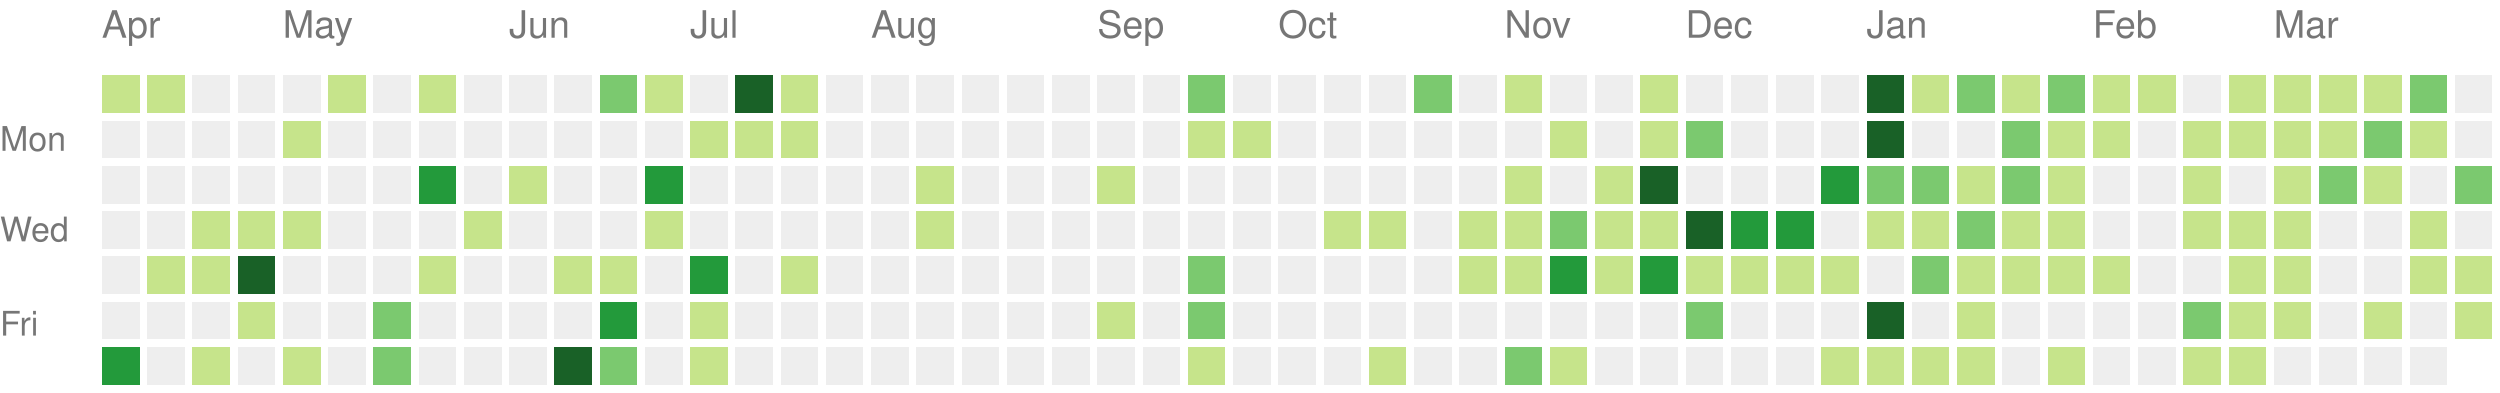
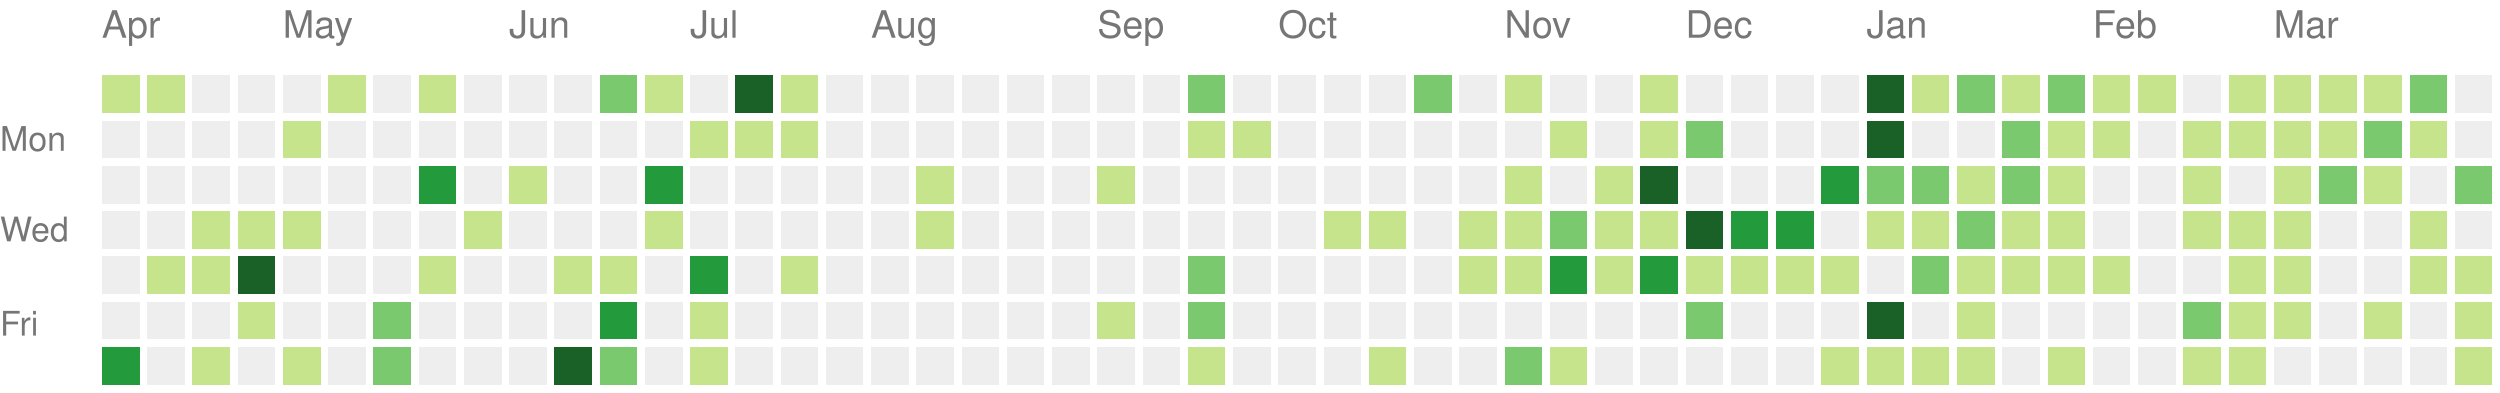
<svg xmlns="http://www.w3.org/2000/svg" version="1.1" width="663" height="104">
  <rect style="fill:#c6e48b;shape-rendering:crispedges;" data-score="4" data-date="2021-04-04" x="27" y="20" width="10" height="10" />
  <rect style="fill:#c6e48b;shape-rendering:crispedges;" data-score="4" data-date="2021-04-11" x="39" y="20" width="10" height="10" />
  <rect style="fill:#eeeeee;shape-rendering:crispedges;" data-score="0" data-date="2021-04-18" x="51" y="20" width="10" height="10" />
  <rect style="fill:#eeeeee;shape-rendering:crispedges;" data-score="0" data-date="2021-04-25" x="63" y="20" width="10" height="10" />
  <rect style="fill:#eeeeee;shape-rendering:crispedges;" data-score="0" data-date="2021-05-02" x="75" y="20" width="10" height="10" />
  <rect style="fill:#c6e48b;shape-rendering:crispedges;" data-score="2" data-date="2021-05-09" x="87" y="20" width="10" height="10" />
  <rect style="fill:#eeeeee;shape-rendering:crispedges;" data-score="0" data-date="2021-05-16" x="99" y="20" width="10" height="10" />
  <rect style="fill:#c6e48b;shape-rendering:crispedges;" data-score="9" data-date="2021-05-23" x="111" y="20" width="10" height="10" />
  <rect style="fill:#eeeeee;shape-rendering:crispedges;" data-score="0" data-date="2021-05-30" x="123" y="20" width="10" height="10" />
  <rect style="fill:#eeeeee;shape-rendering:crispedges;" data-score="0" data-date="2021-06-06" x="135" y="20" width="10" height="10" />
  <rect style="fill:#eeeeee;shape-rendering:crispedges;" data-score="0" data-date="2021-06-13" x="147" y="20" width="10" height="10" />
  <rect style="fill:#7bc96f;shape-rendering:crispedges;" data-score="13" data-date="2021-06-20" x="159" y="20" width="10" height="10" />
  <rect style="fill:#c6e48b;shape-rendering:crispedges;" data-score="7" data-date="2021-06-27" x="171" y="20" width="10" height="10" />
  <rect style="fill:#eeeeee;shape-rendering:crispedges;" data-score="0" data-date="2021-07-04" x="183" y="20" width="10" height="10" />
  <rect style="fill:#196127;shape-rendering:crispedges;" data-score="33" data-date="2021-07-11" x="195" y="20" width="10" height="10" />
  <rect style="fill:#c6e48b;shape-rendering:crispedges;" data-score="7" data-date="2021-07-18" x="207" y="20" width="10" height="10" />
  <rect style="fill:#eeeeee;shape-rendering:crispedges;" data-score="0" data-date="2021-07-25" x="219" y="20" width="10" height="10" />
  <rect style="fill:#eeeeee;shape-rendering:crispedges;" data-score="0" data-date="2021-08-01" x="231" y="20" width="10" height="10" />
  <rect style="fill:#eeeeee;shape-rendering:crispedges;" data-score="0" data-date="2021-08-08" x="243" y="20" width="10" height="10" />
  <rect style="fill:#eeeeee;shape-rendering:crispedges;" data-score="0" data-date="2021-08-15" x="255" y="20" width="10" height="10" />
  <rect style="fill:#eeeeee;shape-rendering:crispedges;" data-score="0" data-date="2021-08-22" x="267" y="20" width="10" height="10" />
  <rect style="fill:#eeeeee;shape-rendering:crispedges;" data-score="0" data-date="2021-08-29" x="279" y="20" width="10" height="10" />
  <rect style="fill:#eeeeee;shape-rendering:crispedges;" data-score="0" data-date="2021-09-05" x="291" y="20" width="10" height="10" />
  <rect style="fill:#eeeeee;shape-rendering:crispedges;" data-score="0" data-date="2021-09-12" x="303" y="20" width="10" height="10" />
  <rect style="fill:#7bc96f;shape-rendering:crispedges;" data-score="10" data-date="2021-09-19" x="315" y="20" width="10" height="10" />
  <rect style="fill:#eeeeee;shape-rendering:crispedges;" data-score="0" data-date="2021-09-26" x="327" y="20" width="10" height="10" />
  <rect style="fill:#eeeeee;shape-rendering:crispedges;" data-score="0" data-date="2021-10-03" x="339" y="20" width="10" height="10" />
  <rect style="fill:#eeeeee;shape-rendering:crispedges;" data-score="0" data-date="2021-10-10" x="351" y="20" width="10" height="10" />
  <rect style="fill:#eeeeee;shape-rendering:crispedges;" data-score="0" data-date="2021-10-17" x="363" y="20" width="10" height="10" />
  <rect style="fill:#7bc96f;shape-rendering:crispedges;" data-score="17" data-date="2021-10-24" x="375" y="20" width="10" height="10" />
  <rect style="fill:#eeeeee;shape-rendering:crispedges;" data-score="0" data-date="2021-10-31" x="387" y="20" width="10" height="10" />
  <rect style="fill:#c6e48b;shape-rendering:crispedges;" data-score="3" data-date="2021-11-07" x="399" y="20" width="10" height="10" />
  <rect style="fill:#eeeeee;shape-rendering:crispedges;" data-score="0" data-date="2021-11-14" x="411" y="20" width="10" height="10" />
  <rect style="fill:#eeeeee;shape-rendering:crispedges;" data-score="0" data-date="2021-11-21" x="423" y="20" width="10" height="10" />
  <rect style="fill:#c6e48b;shape-rendering:crispedges;" data-score="1" data-date="2021-11-28" x="435" y="20" width="10" height="10" />
  <rect style="fill:#eeeeee;shape-rendering:crispedges;" data-score="0" data-date="2021-12-05" x="447" y="20" width="10" height="10" />
  <rect style="fill:#eeeeee;shape-rendering:crispedges;" data-score="0" data-date="2021-12-12" x="459" y="20" width="10" height="10" />
  <rect style="fill:#eeeeee;shape-rendering:crispedges;" data-score="0" data-date="2021-12-19" x="471" y="20" width="10" height="10" />
  <rect style="fill:#eeeeee;shape-rendering:crispedges;" data-score="0" data-date="2021-12-26" x="483" y="20" width="10" height="10" />
  <rect style="fill:#196127;shape-rendering:crispedges;" data-score="85" data-date="2022-01-02" x="495" y="20" width="10" height="10" />
  <rect style="fill:#c6e48b;shape-rendering:crispedges;" data-score="1" data-date="2022-01-09" x="507" y="20" width="10" height="10" />
  <rect style="fill:#7bc96f;shape-rendering:crispedges;" data-score="18" data-date="2022-01-16" x="519" y="20" width="10" height="10" />
  <rect style="fill:#c6e48b;shape-rendering:crispedges;" data-score="6" data-date="2022-01-23" x="531" y="20" width="10" height="10" />
  <rect style="fill:#7bc96f;shape-rendering:crispedges;" data-score="19" data-date="2022-01-30" x="543" y="20" width="10" height="10" />
  <rect style="fill:#c6e48b;shape-rendering:crispedges;" data-score="2" data-date="2022-02-06" x="555" y="20" width="10" height="10" />
  <rect style="fill:#c6e48b;shape-rendering:crispedges;" data-score="1" data-date="2022-02-13" x="567" y="20" width="10" height="10" />
  <rect style="fill:#eeeeee;shape-rendering:crispedges;" data-score="0" data-date="2022-02-20" x="579" y="20" width="10" height="10" />
  <rect style="fill:#c6e48b;shape-rendering:crispedges;" data-score="9" data-date="2022-02-27" x="591" y="20" width="10" height="10" />
  <rect style="fill:#c6e48b;shape-rendering:crispedges;" data-score="8" data-date="2022-03-06" x="603" y="20" width="10" height="10" />
  <rect style="fill:#c6e48b;shape-rendering:crispedges;" data-score="3" data-date="2022-03-13" x="615" y="20" width="10" height="10" />
  <rect style="fill:#c6e48b;shape-rendering:crispedges;" data-score="6" data-date="2022-03-20" x="627" y="20" width="10" height="10" />
  <rect style="fill:#7bc96f;shape-rendering:crispedges;" data-score="11" data-date="2022-03-27" x="639" y="20" width="10" height="10" />
  <rect style="fill:#eeeeee;shape-rendering:crispedges;" data-score="0" data-date="2022-04-03" x="651" y="20" width="10" height="10" />
  <rect style="fill:#eeeeee;shape-rendering:crispedges;" data-score="0" data-date="2021-04-05" x="27" y="32" width="10" height="10" />
  <rect style="fill:#eeeeee;shape-rendering:crispedges;" data-score="0" data-date="2021-04-12" x="39" y="32" width="10" height="10" />
  <rect style="fill:#eeeeee;shape-rendering:crispedges;" data-score="0" data-date="2021-04-19" x="51" y="32" width="10" height="10" />
  <rect style="fill:#eeeeee;shape-rendering:crispedges;" data-score="0" data-date="2021-04-26" x="63" y="32" width="10" height="10" />
  <rect style="fill:#c6e48b;shape-rendering:crispedges;" data-score="1" data-date="2021-05-03" x="75" y="32" width="10" height="10" />
  <rect style="fill:#eeeeee;shape-rendering:crispedges;" data-score="0" data-date="2021-05-10" x="87" y="32" width="10" height="10" />
  <rect style="fill:#eeeeee;shape-rendering:crispedges;" data-score="0" data-date="2021-05-17" x="99" y="32" width="10" height="10" />
  <rect style="fill:#eeeeee;shape-rendering:crispedges;" data-score="0" data-date="2021-05-24" x="111" y="32" width="10" height="10" />
  <rect style="fill:#eeeeee;shape-rendering:crispedges;" data-score="0" data-date="2021-05-31" x="123" y="32" width="10" height="10" />
  <rect style="fill:#eeeeee;shape-rendering:crispedges;" data-score="0" data-date="2021-06-07" x="135" y="32" width="10" height="10" />
  <rect style="fill:#eeeeee;shape-rendering:crispedges;" data-score="0" data-date="2021-06-14" x="147" y="32" width="10" height="10" />
  <rect style="fill:#eeeeee;shape-rendering:crispedges;" data-score="0" data-date="2021-06-21" x="159" y="32" width="10" height="10" />
  <rect style="fill:#eeeeee;shape-rendering:crispedges;" data-score="0" data-date="2021-06-28" x="171" y="32" width="10" height="10" />
  <rect style="fill:#c6e48b;shape-rendering:crispedges;" data-score="2" data-date="2021-07-05" x="183" y="32" width="10" height="10" />
  <rect style="fill:#c6e48b;shape-rendering:crispedges;" data-score="3" data-date="2021-07-12" x="195" y="32" width="10" height="10" />
  <rect style="fill:#c6e48b;shape-rendering:crispedges;" data-score="8" data-date="2021-07-19" x="207" y="32" width="10" height="10" />
  <rect style="fill:#eeeeee;shape-rendering:crispedges;" data-score="0" data-date="2021-07-26" x="219" y="32" width="10" height="10" />
  <rect style="fill:#eeeeee;shape-rendering:crispedges;" data-score="0" data-date="2021-08-02" x="231" y="32" width="10" height="10" />
  <rect style="fill:#eeeeee;shape-rendering:crispedges;" data-score="0" data-date="2021-08-09" x="243" y="32" width="10" height="10" />
  <rect style="fill:#eeeeee;shape-rendering:crispedges;" data-score="0" data-date="2021-08-16" x="255" y="32" width="10" height="10" />
  <rect style="fill:#eeeeee;shape-rendering:crispedges;" data-score="0" data-date="2021-08-23" x="267" y="32" width="10" height="10" />
  <rect style="fill:#eeeeee;shape-rendering:crispedges;" data-score="0" data-date="2021-08-30" x="279" y="32" width="10" height="10" />
  <rect style="fill:#eeeeee;shape-rendering:crispedges;" data-score="0" data-date="2021-09-06" x="291" y="32" width="10" height="10" />
  <rect style="fill:#eeeeee;shape-rendering:crispedges;" data-score="0" data-date="2021-09-13" x="303" y="32" width="10" height="10" />
  <rect style="fill:#c6e48b;shape-rendering:crispedges;" data-score="1" data-date="2021-09-20" x="315" y="32" width="10" height="10" />
  <rect style="fill:#c6e48b;shape-rendering:crispedges;" data-score="1" data-date="2021-09-27" x="327" y="32" width="10" height="10" />
  <rect style="fill:#eeeeee;shape-rendering:crispedges;" data-score="0" data-date="2021-10-04" x="339" y="32" width="10" height="10" />
  <rect style="fill:#eeeeee;shape-rendering:crispedges;" data-score="0" data-date="2021-10-11" x="351" y="32" width="10" height="10" />
  <rect style="fill:#eeeeee;shape-rendering:crispedges;" data-score="0" data-date="2021-10-18" x="363" y="32" width="10" height="10" />
  <rect style="fill:#eeeeee;shape-rendering:crispedges;" data-score="0" data-date="2021-10-25" x="375" y="32" width="10" height="10" />
  <rect style="fill:#eeeeee;shape-rendering:crispedges;" data-score="0" data-date="2021-11-01" x="387" y="32" width="10" height="10" />
  <rect style="fill:#eeeeee;shape-rendering:crispedges;" data-score="0" data-date="2021-11-08" x="399" y="32" width="10" height="10" />
  <rect style="fill:#c6e48b;shape-rendering:crispedges;" data-score="1" data-date="2021-11-15" x="411" y="32" width="10" height="10" />
  <rect style="fill:#eeeeee;shape-rendering:crispedges;" data-score="0" data-date="2021-11-22" x="423" y="32" width="10" height="10" />
  <rect style="fill:#c6e48b;shape-rendering:crispedges;" data-score="2" data-date="2021-11-29" x="435" y="32" width="10" height="10" />
  <rect style="fill:#7bc96f;shape-rendering:crispedges;" data-score="11" data-date="2021-12-06" x="447" y="32" width="10" height="10" />
  <rect style="fill:#eeeeee;shape-rendering:crispedges;" data-score="0" data-date="2021-12-13" x="459" y="32" width="10" height="10" />
  <rect style="fill:#eeeeee;shape-rendering:crispedges;" data-score="0" data-date="2021-12-20" x="471" y="32" width="10" height="10" />
  <rect style="fill:#eeeeee;shape-rendering:crispedges;" data-score="0" data-date="2021-12-27" x="483" y="32" width="10" height="10" />
  <rect style="fill:#196127;shape-rendering:crispedges;" data-score="39" data-date="2022-01-03" x="495" y="32" width="10" height="10" />
  <rect style="fill:#eeeeee;shape-rendering:crispedges;" data-score="0" data-date="2022-01-10" x="507" y="32" width="10" height="10" />
  <rect style="fill:#eeeeee;shape-rendering:crispedges;" data-score="0" data-date="2022-01-17" x="519" y="32" width="10" height="10" />
  <rect style="fill:#7bc96f;shape-rendering:crispedges;" data-score="17" data-date="2022-01-24" x="531" y="32" width="10" height="10" />
  <rect style="fill:#c6e48b;shape-rendering:crispedges;" data-score="9" data-date="2022-01-31" x="543" y="32" width="10" height="10" />
  <rect style="fill:#c6e48b;shape-rendering:crispedges;" data-score="9" data-date="2022-02-07" x="555" y="32" width="10" height="10" />
  <rect style="fill:#eeeeee;shape-rendering:crispedges;" data-score="0" data-date="2022-02-14" x="567" y="32" width="10" height="10" />
  <rect style="fill:#c6e48b;shape-rendering:crispedges;" data-score="8" data-date="2022-02-21" x="579" y="32" width="10" height="10" />
  <rect style="fill:#c6e48b;shape-rendering:crispedges;" data-score="4" data-date="2022-02-28" x="591" y="32" width="10" height="10" />
  <rect style="fill:#c6e48b;shape-rendering:crispedges;" data-score="9" data-date="2022-03-07" x="603" y="32" width="10" height="10" />
  <rect style="fill:#c6e48b;shape-rendering:crispedges;" data-score="1" data-date="2022-03-14" x="615" y="32" width="10" height="10" />
  <rect style="fill:#7bc96f;shape-rendering:crispedges;" data-score="10" data-date="2022-03-21" x="627" y="32" width="10" height="10" />
  <rect style="fill:#c6e48b;shape-rendering:crispedges;" data-score="1" data-date="2022-03-28" x="639" y="32" width="10" height="10" />
  <rect style="fill:#eeeeee;shape-rendering:crispedges;" data-score="0" data-date="2022-04-04" x="651" y="32" width="10" height="10" />
  <rect style="fill:#eeeeee;shape-rendering:crispedges;" data-score="0" data-date="2021-04-06" x="27" y="44" width="10" height="10" />
  <rect style="fill:#eeeeee;shape-rendering:crispedges;" data-score="0" data-date="2021-04-13" x="39" y="44" width="10" height="10" />
  <rect style="fill:#eeeeee;shape-rendering:crispedges;" data-score="0" data-date="2021-04-20" x="51" y="44" width="10" height="10" />
  <rect style="fill:#eeeeee;shape-rendering:crispedges;" data-score="0" data-date="2021-04-27" x="63" y="44" width="10" height="10" />
  <rect style="fill:#eeeeee;shape-rendering:crispedges;" data-score="0" data-date="2021-05-04" x="75" y="44" width="10" height="10" />
  <rect style="fill:#eeeeee;shape-rendering:crispedges;" data-score="0" data-date="2021-05-11" x="87" y="44" width="10" height="10" />
  <rect style="fill:#eeeeee;shape-rendering:crispedges;" data-score="0" data-date="2021-05-18" x="99" y="44" width="10" height="10" />
  <rect style="fill:#239a3b;shape-rendering:crispedges;" data-score="24" data-date="2021-05-25" x="111" y="44" width="10" height="10" />
  <rect style="fill:#eeeeee;shape-rendering:crispedges;" data-score="0" data-date="2021-06-01" x="123" y="44" width="10" height="10" />
  <rect style="fill:#c6e48b;shape-rendering:crispedges;" data-score="3" data-date="2021-06-08" x="135" y="44" width="10" height="10" />
  <rect style="fill:#eeeeee;shape-rendering:crispedges;" data-score="0" data-date="2021-06-15" x="147" y="44" width="10" height="10" />
  <rect style="fill:#eeeeee;shape-rendering:crispedges;" data-score="0" data-date="2021-06-22" x="159" y="44" width="10" height="10" />
  <rect style="fill:#239a3b;shape-rendering:crispedges;" data-score="21" data-date="2021-06-29" x="171" y="44" width="10" height="10" />
  <rect style="fill:#eeeeee;shape-rendering:crispedges;" data-score="0" data-date="2021-07-06" x="183" y="44" width="10" height="10" />
  <rect style="fill:#eeeeee;shape-rendering:crispedges;" data-score="0" data-date="2021-07-13" x="195" y="44" width="10" height="10" />
  <rect style="fill:#eeeeee;shape-rendering:crispedges;" data-score="0" data-date="2021-07-20" x="207" y="44" width="10" height="10" />
  <rect style="fill:#eeeeee;shape-rendering:crispedges;" data-score="0" data-date="2021-07-27" x="219" y="44" width="10" height="10" />
  <rect style="fill:#eeeeee;shape-rendering:crispedges;" data-score="0" data-date="2021-08-03" x="231" y="44" width="10" height="10" />
  <rect style="fill:#c6e48b;shape-rendering:crispedges;" data-score="1" data-date="2021-08-10" x="243" y="44" width="10" height="10" />
  <rect style="fill:#eeeeee;shape-rendering:crispedges;" data-score="0" data-date="2021-08-17" x="255" y="44" width="10" height="10" />
  <rect style="fill:#eeeeee;shape-rendering:crispedges;" data-score="0" data-date="2021-08-24" x="267" y="44" width="10" height="10" />
  <rect style="fill:#eeeeee;shape-rendering:crispedges;" data-score="0" data-date="2021-08-31" x="279" y="44" width="10" height="10" />
  <rect style="fill:#c6e48b;shape-rendering:crispedges;" data-score="1" data-date="2021-09-07" x="291" y="44" width="10" height="10" />
  <rect style="fill:#eeeeee;shape-rendering:crispedges;" data-score="0" data-date="2021-09-14" x="303" y="44" width="10" height="10" />
  <rect style="fill:#eeeeee;shape-rendering:crispedges;" data-score="0" data-date="2021-09-21" x="315" y="44" width="10" height="10" />
  <rect style="fill:#eeeeee;shape-rendering:crispedges;" data-score="0" data-date="2021-09-28" x="327" y="44" width="10" height="10" />
  <rect style="fill:#eeeeee;shape-rendering:crispedges;" data-score="0" data-date="2021-10-05" x="339" y="44" width="10" height="10" />
  <rect style="fill:#eeeeee;shape-rendering:crispedges;" data-score="0" data-date="2021-10-12" x="351" y="44" width="10" height="10" />
  <rect style="fill:#eeeeee;shape-rendering:crispedges;" data-score="0" data-date="2021-10-19" x="363" y="44" width="10" height="10" />
  <rect style="fill:#eeeeee;shape-rendering:crispedges;" data-score="0" data-date="2021-10-26" x="375" y="44" width="10" height="10" />
  <rect style="fill:#eeeeee;shape-rendering:crispedges;" data-score="0" data-date="2021-11-02" x="387" y="44" width="10" height="10" />
  <rect style="fill:#c6e48b;shape-rendering:crispedges;" data-score="4" data-date="2021-11-09" x="399" y="44" width="10" height="10" />
  <rect style="fill:#eeeeee;shape-rendering:crispedges;" data-score="0" data-date="2021-11-16" x="411" y="44" width="10" height="10" />
  <rect style="fill:#c6e48b;shape-rendering:crispedges;" data-score="4" data-date="2021-11-23" x="423" y="44" width="10" height="10" />
  <rect style="fill:#196127;shape-rendering:crispedges;" data-score="34" data-date="2021-11-30" x="435" y="44" width="10" height="10" />
  <rect style="fill:#eeeeee;shape-rendering:crispedges;" data-score="0" data-date="2021-12-07" x="447" y="44" width="10" height="10" />
  <rect style="fill:#eeeeee;shape-rendering:crispedges;" data-score="0" data-date="2021-12-14" x="459" y="44" width="10" height="10" />
  <rect style="fill:#eeeeee;shape-rendering:crispedges;" data-score="0" data-date="2021-12-21" x="471" y="44" width="10" height="10" />
  <rect style="fill:#239a3b;shape-rendering:crispedges;" data-score="27" data-date="2021-12-28" x="483" y="44" width="10" height="10" />
  <rect style="fill:#7bc96f;shape-rendering:crispedges;" data-score="14" data-date="2022-01-04" x="495" y="44" width="10" height="10" />
  <rect style="fill:#7bc96f;shape-rendering:crispedges;" data-score="10" data-date="2022-01-11" x="507" y="44" width="10" height="10" />
  <rect style="fill:#c6e48b;shape-rendering:crispedges;" data-score="3" data-date="2022-01-18" x="519" y="44" width="10" height="10" />
  <rect style="fill:#7bc96f;shape-rendering:crispedges;" data-score="19" data-date="2022-01-25" x="531" y="44" width="10" height="10" />
  <rect style="fill:#c6e48b;shape-rendering:crispedges;" data-score="7" data-date="2022-02-01" x="543" y="44" width="10" height="10" />
  <rect style="fill:#eeeeee;shape-rendering:crispedges;" data-score="0" data-date="2022-02-08" x="555" y="44" width="10" height="10" />
  <rect style="fill:#eeeeee;shape-rendering:crispedges;" data-score="0" data-date="2022-02-15" x="567" y="44" width="10" height="10" />
  <rect style="fill:#c6e48b;shape-rendering:crispedges;" data-score="8" data-date="2022-02-22" x="579" y="44" width="10" height="10" />
  <rect style="fill:#eeeeee;shape-rendering:crispedges;" data-score="0" data-date="2022-03-01" x="591" y="44" width="10" height="10" />
  <rect style="fill:#c6e48b;shape-rendering:crispedges;" data-score="1" data-date="2022-03-08" x="603" y="44" width="10" height="10" />
  <rect style="fill:#7bc96f;shape-rendering:crispedges;" data-score="19" data-date="2022-03-15" x="615" y="44" width="10" height="10" />
  <rect style="fill:#c6e48b;shape-rendering:crispedges;" data-score="2" data-date="2022-03-22" x="627" y="44" width="10" height="10" />
  <rect style="fill:#eeeeee;shape-rendering:crispedges;" data-score="0" data-date="2022-03-29" x="639" y="44" width="10" height="10" />
  <rect style="fill:#7bc96f;shape-rendering:crispedges;" data-score="10" data-date="2022-04-05" x="651" y="44" width="10" height="10" />
  <rect style="fill:#eeeeee;shape-rendering:crispedges;" data-score="0" data-date="2021-04-07" x="27" y="56" width="10" height="10" />
  <rect style="fill:#eeeeee;shape-rendering:crispedges;" data-score="0" data-date="2021-04-14" x="39" y="56" width="10" height="10" />
  <rect style="fill:#c6e48b;shape-rendering:crispedges;" data-score="1" data-date="2021-04-21" x="51" y="56" width="10" height="10" />
  <rect style="fill:#c6e48b;shape-rendering:crispedges;" data-score="1" data-date="2021-04-28" x="63" y="56" width="10" height="10" />
  <rect style="fill:#c6e48b;shape-rendering:crispedges;" data-score="1" data-date="2021-05-05" x="75" y="56" width="10" height="10" />
  <rect style="fill:#eeeeee;shape-rendering:crispedges;" data-score="0" data-date="2021-05-12" x="87" y="56" width="10" height="10" />
  <rect style="fill:#eeeeee;shape-rendering:crispedges;" data-score="0" data-date="2021-05-19" x="99" y="56" width="10" height="10" />
  <rect style="fill:#eeeeee;shape-rendering:crispedges;" data-score="0" data-date="2021-05-26" x="111" y="56" width="10" height="10" />
  <rect style="fill:#c6e48b;shape-rendering:crispedges;" data-score="1" data-date="2021-06-02" x="123" y="56" width="10" height="10" />
  <rect style="fill:#eeeeee;shape-rendering:crispedges;" data-score="0" data-date="2021-06-09" x="135" y="56" width="10" height="10" />
  <rect style="fill:#eeeeee;shape-rendering:crispedges;" data-score="0" data-date="2021-06-16" x="147" y="56" width="10" height="10" />
  <rect style="fill:#eeeeee;shape-rendering:crispedges;" data-score="0" data-date="2021-06-23" x="159" y="56" width="10" height="10" />
  <rect style="fill:#c6e48b;shape-rendering:crispedges;" data-score="1" data-date="2021-06-30" x="171" y="56" width="10" height="10" />
  <rect style="fill:#eeeeee;shape-rendering:crispedges;" data-score="0" data-date="2021-07-07" x="183" y="56" width="10" height="10" />
  <rect style="fill:#eeeeee;shape-rendering:crispedges;" data-score="0" data-date="2021-07-14" x="195" y="56" width="10" height="10" />
  <rect style="fill:#eeeeee;shape-rendering:crispedges;" data-score="0" data-date="2021-07-21" x="207" y="56" width="10" height="10" />
  <rect style="fill:#eeeeee;shape-rendering:crispedges;" data-score="0" data-date="2021-07-28" x="219" y="56" width="10" height="10" />
  <rect style="fill:#eeeeee;shape-rendering:crispedges;" data-score="0" data-date="2021-08-04" x="231" y="56" width="10" height="10" />
  <rect style="fill:#c6e48b;shape-rendering:crispedges;" data-score="1" data-date="2021-08-11" x="243" y="56" width="10" height="10" />
  <rect style="fill:#eeeeee;shape-rendering:crispedges;" data-score="0" data-date="2021-08-18" x="255" y="56" width="10" height="10" />
  <rect style="fill:#eeeeee;shape-rendering:crispedges;" data-score="0" data-date="2021-08-25" x="267" y="56" width="10" height="10" />
  <rect style="fill:#eeeeee;shape-rendering:crispedges;" data-score="0" data-date="2021-09-01" x="279" y="56" width="10" height="10" />
  <rect style="fill:#eeeeee;shape-rendering:crispedges;" data-score="0" data-date="2021-09-08" x="291" y="56" width="10" height="10" />
  <rect style="fill:#eeeeee;shape-rendering:crispedges;" data-score="0" data-date="2021-09-15" x="303" y="56" width="10" height="10" />
  <rect style="fill:#eeeeee;shape-rendering:crispedges;" data-score="0" data-date="2021-09-22" x="315" y="56" width="10" height="10" />
  <rect style="fill:#eeeeee;shape-rendering:crispedges;" data-score="0" data-date="2021-09-29" x="327" y="56" width="10" height="10" />
  <rect style="fill:#eeeeee;shape-rendering:crispedges;" data-score="0" data-date="2021-10-06" x="339" y="56" width="10" height="10" />
  <rect style="fill:#c6e48b;shape-rendering:crispedges;" data-score="3" data-date="2021-10-13" x="351" y="56" width="10" height="10" />
  <rect style="fill:#c6e48b;shape-rendering:crispedges;" data-score="5" data-date="2021-10-20" x="363" y="56" width="10" height="10" />
  <rect style="fill:#eeeeee;shape-rendering:crispedges;" data-score="0" data-date="2021-10-27" x="375" y="56" width="10" height="10" />
  <rect style="fill:#c6e48b;shape-rendering:crispedges;" data-score="2" data-date="2021-11-03" x="387" y="56" width="10" height="10" />
  <rect style="fill:#c6e48b;shape-rendering:crispedges;" data-score="7" data-date="2021-11-10" x="399" y="56" width="10" height="10" />
  <rect style="fill:#7bc96f;shape-rendering:crispedges;" data-score="17" data-date="2021-11-17" x="411" y="56" width="10" height="10" />
  <rect style="fill:#c6e48b;shape-rendering:crispedges;" data-score="6" data-date="2021-11-24" x="423" y="56" width="10" height="10" />
  <rect style="fill:#c6e48b;shape-rendering:crispedges;" data-score="4" data-date="2021-12-01" x="435" y="56" width="10" height="10" />
  <rect style="fill:#196127;shape-rendering:crispedges;" data-score="45" data-date="2021-12-08" x="447" y="56" width="10" height="10" />
  <rect style="fill:#239a3b;shape-rendering:crispedges;" data-score="24" data-date="2021-12-15" x="459" y="56" width="10" height="10" />
  <rect style="fill:#239a3b;shape-rendering:crispedges;" data-score="21" data-date="2021-12-22" x="471" y="56" width="10" height="10" />
  <rect style="fill:#eeeeee;shape-rendering:crispedges;" data-score="0" data-date="2021-12-29" x="483" y="56" width="10" height="10" />
  <rect style="fill:#c6e48b;shape-rendering:crispedges;" data-score="2" data-date="2022-01-05" x="495" y="56" width="10" height="10" />
  <rect style="fill:#c6e48b;shape-rendering:crispedges;" data-score="9" data-date="2022-01-12" x="507" y="56" width="10" height="10" />
  <rect style="fill:#7bc96f;shape-rendering:crispedges;" data-score="10" data-date="2022-01-19" x="519" y="56" width="10" height="10" />
  <rect style="fill:#c6e48b;shape-rendering:crispedges;" data-score="1" data-date="2022-01-26" x="531" y="56" width="10" height="10" />
  <rect style="fill:#c6e48b;shape-rendering:crispedges;" data-score="6" data-date="2022-02-02" x="543" y="56" width="10" height="10" />
  <rect style="fill:#eeeeee;shape-rendering:crispedges;" data-score="0" data-date="2022-02-09" x="555" y="56" width="10" height="10" />
  <rect style="fill:#eeeeee;shape-rendering:crispedges;" data-score="0" data-date="2022-02-16" x="567" y="56" width="10" height="10" />
  <rect style="fill:#c6e48b;shape-rendering:crispedges;" data-score="3" data-date="2022-02-23" x="579" y="56" width="10" height="10" />
  <rect style="fill:#c6e48b;shape-rendering:crispedges;" data-score="1" data-date="2022-03-02" x="591" y="56" width="10" height="10" />
  <rect style="fill:#c6e48b;shape-rendering:crispedges;" data-score="5" data-date="2022-03-09" x="603" y="56" width="10" height="10" />
  <rect style="fill:#eeeeee;shape-rendering:crispedges;" data-score="0" data-date="2022-03-16" x="615" y="56" width="10" height="10" />
  <rect style="fill:#eeeeee;shape-rendering:crispedges;" data-score="0" data-date="2022-03-23" x="627" y="56" width="10" height="10" />
  <rect style="fill:#c6e48b;shape-rendering:crispedges;" data-score="5" data-date="2022-03-30" x="639" y="56" width="10" height="10" />
  <rect style="fill:#eeeeee;shape-rendering:crispedges;" data-score="0" data-date="2022-04-06" x="651" y="56" width="10" height="10" />
  <rect style="fill:#eeeeee;shape-rendering:crispedges;" data-score="0" data-date="2021-04-08" x="27" y="68" width="10" height="10" />
  <rect style="fill:#c6e48b;shape-rendering:crispedges;" data-score="4" data-date="2021-04-15" x="39" y="68" width="10" height="10" />
  <rect style="fill:#c6e48b;shape-rendering:crispedges;" data-score="7" data-date="2021-04-22" x="51" y="68" width="10" height="10" />
  <rect style="fill:#196127;shape-rendering:crispedges;" data-score="31" data-date="2021-04-29" x="63" y="68" width="10" height="10" />
  <rect style="fill:#eeeeee;shape-rendering:crispedges;" data-score="0" data-date="2021-05-06" x="75" y="68" width="10" height="10" />
  <rect style="fill:#eeeeee;shape-rendering:crispedges;" data-score="0" data-date="2021-05-13" x="87" y="68" width="10" height="10" />
  <rect style="fill:#eeeeee;shape-rendering:crispedges;" data-score="0" data-date="2021-05-20" x="99" y="68" width="10" height="10" />
  <rect style="fill:#c6e48b;shape-rendering:crispedges;" data-score="3" data-date="2021-05-27" x="111" y="68" width="10" height="10" />
  <rect style="fill:#eeeeee;shape-rendering:crispedges;" data-score="0" data-date="2021-06-03" x="123" y="68" width="10" height="10" />
  <rect style="fill:#eeeeee;shape-rendering:crispedges;" data-score="0" data-date="2021-06-10" x="135" y="68" width="10" height="10" />
  <rect style="fill:#c6e48b;shape-rendering:crispedges;" data-score="3" data-date="2021-06-17" x="147" y="68" width="10" height="10" />
  <rect style="fill:#c6e48b;shape-rendering:crispedges;" data-score="6" data-date="2021-06-24" x="159" y="68" width="10" height="10" />
  <rect style="fill:#eeeeee;shape-rendering:crispedges;" data-score="0" data-date="2021-07-01" x="171" y="68" width="10" height="10" />
  <rect style="fill:#239a3b;shape-rendering:crispedges;" data-score="23" data-date="2021-07-08" x="183" y="68" width="10" height="10" />
  <rect style="fill:#eeeeee;shape-rendering:crispedges;" data-score="0" data-date="2021-07-15" x="195" y="68" width="10" height="10" />
  <rect style="fill:#c6e48b;shape-rendering:crispedges;" data-score="2" data-date="2021-07-22" x="207" y="68" width="10" height="10" />
  <rect style="fill:#eeeeee;shape-rendering:crispedges;" data-score="0" data-date="2021-07-29" x="219" y="68" width="10" height="10" />
  <rect style="fill:#eeeeee;shape-rendering:crispedges;" data-score="0" data-date="2021-08-05" x="231" y="68" width="10" height="10" />
  <rect style="fill:#eeeeee;shape-rendering:crispedges;" data-score="0" data-date="2021-08-12" x="243" y="68" width="10" height="10" />
  <rect style="fill:#eeeeee;shape-rendering:crispedges;" data-score="0" data-date="2021-08-19" x="255" y="68" width="10" height="10" />
  <rect style="fill:#eeeeee;shape-rendering:crispedges;" data-score="0" data-date="2021-08-26" x="267" y="68" width="10" height="10" />
  <rect style="fill:#eeeeee;shape-rendering:crispedges;" data-score="0" data-date="2021-09-02" x="279" y="68" width="10" height="10" />
  <rect style="fill:#eeeeee;shape-rendering:crispedges;" data-score="0" data-date="2021-09-09" x="291" y="68" width="10" height="10" />
  <rect style="fill:#eeeeee;shape-rendering:crispedges;" data-score="0" data-date="2021-09-16" x="303" y="68" width="10" height="10" />
  <rect style="fill:#7bc96f;shape-rendering:crispedges;" data-score="13" data-date="2021-09-23" x="315" y="68" width="10" height="10" />
  <rect style="fill:#eeeeee;shape-rendering:crispedges;" data-score="0" data-date="2021-09-30" x="327" y="68" width="10" height="10" />
  <rect style="fill:#eeeeee;shape-rendering:crispedges;" data-score="0" data-date="2021-10-07" x="339" y="68" width="10" height="10" />
  <rect style="fill:#eeeeee;shape-rendering:crispedges;" data-score="0" data-date="2021-10-14" x="351" y="68" width="10" height="10" />
  <rect style="fill:#eeeeee;shape-rendering:crispedges;" data-score="0" data-date="2021-10-21" x="363" y="68" width="10" height="10" />
  <rect style="fill:#eeeeee;shape-rendering:crispedges;" data-score="0" data-date="2021-10-28" x="375" y="68" width="10" height="10" />
  <rect style="fill:#c6e48b;shape-rendering:crispedges;" data-score="6" data-date="2021-11-04" x="387" y="68" width="10" height="10" />
  <rect style="fill:#c6e48b;shape-rendering:crispedges;" data-score="1" data-date="2021-11-11" x="399" y="68" width="10" height="10" />
  <rect style="fill:#239a3b;shape-rendering:crispedges;" data-score="24" data-date="2021-11-18" x="411" y="68" width="10" height="10" />
  <rect style="fill:#c6e48b;shape-rendering:crispedges;" data-score="1" data-date="2021-11-25" x="423" y="68" width="10" height="10" />
  <rect style="fill:#239a3b;shape-rendering:crispedges;" data-score="26" data-date="2021-12-02" x="435" y="68" width="10" height="10" />
  <rect style="fill:#c6e48b;shape-rendering:crispedges;" data-score="6" data-date="2021-12-09" x="447" y="68" width="10" height="10" />
  <rect style="fill:#c6e48b;shape-rendering:crispedges;" data-score="1" data-date="2021-12-16" x="459" y="68" width="10" height="10" />
  <rect style="fill:#c6e48b;shape-rendering:crispedges;" data-score="5" data-date="2021-12-23" x="471" y="68" width="10" height="10" />
  <rect style="fill:#c6e48b;shape-rendering:crispedges;" data-score="1" data-date="2021-12-30" x="483" y="68" width="10" height="10" />
  <rect style="fill:#eeeeee;shape-rendering:crispedges;" data-score="0" data-date="2022-01-06" x="495" y="68" width="10" height="10" />
  <rect style="fill:#7bc96f;shape-rendering:crispedges;" data-score="11" data-date="2022-01-13" x="507" y="68" width="10" height="10" />
  <rect style="fill:#c6e48b;shape-rendering:crispedges;" data-score="1" data-date="2022-01-20" x="519" y="68" width="10" height="10" />
  <rect style="fill:#c6e48b;shape-rendering:crispedges;" data-score="2" data-date="2022-01-27" x="531" y="68" width="10" height="10" />
  <rect style="fill:#c6e48b;shape-rendering:crispedges;" data-score="2" data-date="2022-02-03" x="543" y="68" width="10" height="10" />
  <rect style="fill:#c6e48b;shape-rendering:crispedges;" data-score="8" data-date="2022-02-10" x="555" y="68" width="10" height="10" />
  <rect style="fill:#eeeeee;shape-rendering:crispedges;" data-score="0" data-date="2022-02-17" x="567" y="68" width="10" height="10" />
  <rect style="fill:#eeeeee;shape-rendering:crispedges;" data-score="0" data-date="2022-02-24" x="579" y="68" width="10" height="10" />
  <rect style="fill:#c6e48b;shape-rendering:crispedges;" data-score="1" data-date="2022-03-03" x="591" y="68" width="10" height="10" />
  <rect style="fill:#c6e48b;shape-rendering:crispedges;" data-score="8" data-date="2022-03-10" x="603" y="68" width="10" height="10" />
  <rect style="fill:#eeeeee;shape-rendering:crispedges;" data-score="0" data-date="2022-03-17" x="615" y="68" width="10" height="10" />
  <rect style="fill:#eeeeee;shape-rendering:crispedges;" data-score="0" data-date="2022-03-24" x="627" y="68" width="10" height="10" />
  <rect style="fill:#c6e48b;shape-rendering:crispedges;" data-score="2" data-date="2022-03-31" x="639" y="68" width="10" height="10" />
  <rect style="fill:#c6e48b;shape-rendering:crispedges;" data-score="5" data-date="2022-04-07" x="651" y="68" width="10" height="10" />
  <rect style="fill:#eeeeee;shape-rendering:crispedges;" data-score="0" data-date="2021-04-09" x="27" y="80" width="10" height="10" />
  <rect style="fill:#eeeeee;shape-rendering:crispedges;" data-score="0" data-date="2021-04-16" x="39" y="80" width="10" height="10" />
  <rect style="fill:#eeeeee;shape-rendering:crispedges;" data-score="0" data-date="2021-04-23" x="51" y="80" width="10" height="10" />
  <rect style="fill:#c6e48b;shape-rendering:crispedges;" data-score="1" data-date="2021-04-30" x="63" y="80" width="10" height="10" />
  <rect style="fill:#eeeeee;shape-rendering:crispedges;" data-score="0" data-date="2021-05-07" x="75" y="80" width="10" height="10" />
  <rect style="fill:#eeeeee;shape-rendering:crispedges;" data-score="0" data-date="2021-05-14" x="87" y="80" width="10" height="10" />
  <rect style="fill:#7bc96f;shape-rendering:crispedges;" data-score="12" data-date="2021-05-21" x="99" y="80" width="10" height="10" />
  <rect style="fill:#eeeeee;shape-rendering:crispedges;" data-score="0" data-date="2021-05-28" x="111" y="80" width="10" height="10" />
  <rect style="fill:#eeeeee;shape-rendering:crispedges;" data-score="0" data-date="2021-06-04" x="123" y="80" width="10" height="10" />
  <rect style="fill:#eeeeee;shape-rendering:crispedges;" data-score="0" data-date="2021-06-11" x="135" y="80" width="10" height="10" />
  <rect style="fill:#eeeeee;shape-rendering:crispedges;" data-score="0" data-date="2021-06-18" x="147" y="80" width="10" height="10" />
  <rect style="fill:#239a3b;shape-rendering:crispedges;" data-score="25" data-date="2021-06-25" x="159" y="80" width="10" height="10" />
  <rect style="fill:#eeeeee;shape-rendering:crispedges;" data-score="0" data-date="2021-07-02" x="171" y="80" width="10" height="10" />
  <rect style="fill:#c6e48b;shape-rendering:crispedges;" data-score="5" data-date="2021-07-09" x="183" y="80" width="10" height="10" />
  <rect style="fill:#eeeeee;shape-rendering:crispedges;" data-score="0" data-date="2021-07-16" x="195" y="80" width="10" height="10" />
  <rect style="fill:#eeeeee;shape-rendering:crispedges;" data-score="0" data-date="2021-07-23" x="207" y="80" width="10" height="10" />
  <rect style="fill:#eeeeee;shape-rendering:crispedges;" data-score="0" data-date="2021-07-30" x="219" y="80" width="10" height="10" />
  <rect style="fill:#eeeeee;shape-rendering:crispedges;" data-score="0" data-date="2021-08-06" x="231" y="80" width="10" height="10" />
  <rect style="fill:#eeeeee;shape-rendering:crispedges;" data-score="0" data-date="2021-08-13" x="243" y="80" width="10" height="10" />
  <rect style="fill:#eeeeee;shape-rendering:crispedges;" data-score="0" data-date="2021-08-20" x="255" y="80" width="10" height="10" />
  <rect style="fill:#eeeeee;shape-rendering:crispedges;" data-score="0" data-date="2021-08-27" x="267" y="80" width="10" height="10" />
  <rect style="fill:#eeeeee;shape-rendering:crispedges;" data-score="0" data-date="2021-09-03" x="279" y="80" width="10" height="10" />
  <rect style="fill:#c6e48b;shape-rendering:crispedges;" data-score="5" data-date="2021-09-10" x="291" y="80" width="10" height="10" />
  <rect style="fill:#eeeeee;shape-rendering:crispedges;" data-score="0" data-date="2021-09-17" x="303" y="80" width="10" height="10" />
  <rect style="fill:#7bc96f;shape-rendering:crispedges;" data-score="19" data-date="2021-09-24" x="315" y="80" width="10" height="10" />
  <rect style="fill:#eeeeee;shape-rendering:crispedges;" data-score="0" data-date="2021-10-01" x="327" y="80" width="10" height="10" />
  <rect style="fill:#eeeeee;shape-rendering:crispedges;" data-score="0" data-date="2021-10-08" x="339" y="80" width="10" height="10" />
  <rect style="fill:#eeeeee;shape-rendering:crispedges;" data-score="0" data-date="2021-10-15" x="351" y="80" width="10" height="10" />
  <rect style="fill:#eeeeee;shape-rendering:crispedges;" data-score="0" data-date="2021-10-22" x="363" y="80" width="10" height="10" />
  <rect style="fill:#eeeeee;shape-rendering:crispedges;" data-score="0" data-date="2021-10-29" x="375" y="80" width="10" height="10" />
  <rect style="fill:#eeeeee;shape-rendering:crispedges;" data-score="0" data-date="2021-11-05" x="387" y="80" width="10" height="10" />
  <rect style="fill:#eeeeee;shape-rendering:crispedges;" data-score="0" data-date="2021-11-12" x="399" y="80" width="10" height="10" />
  <rect style="fill:#eeeeee;shape-rendering:crispedges;" data-score="0" data-date="2021-11-19" x="411" y="80" width="10" height="10" />
  <rect style="fill:#eeeeee;shape-rendering:crispedges;" data-score="0" data-date="2021-11-26" x="423" y="80" width="10" height="10" />
  <rect style="fill:#eeeeee;shape-rendering:crispedges;" data-score="0" data-date="2021-12-03" x="435" y="80" width="10" height="10" />
  <rect style="fill:#7bc96f;shape-rendering:crispedges;" data-score="16" data-date="2021-12-10" x="447" y="80" width="10" height="10" />
  <rect style="fill:#eeeeee;shape-rendering:crispedges;" data-score="0" data-date="2021-12-17" x="459" y="80" width="10" height="10" />
  <rect style="fill:#eeeeee;shape-rendering:crispedges;" data-score="0" data-date="2021-12-24" x="471" y="80" width="10" height="10" />
  <rect style="fill:#eeeeee;shape-rendering:crispedges;" data-score="0" data-date="2021-12-31" x="483" y="80" width="10" height="10" />
  <rect style="fill:#196127;shape-rendering:crispedges;" data-score="33" data-date="2022-01-07" x="495" y="80" width="10" height="10" />
  <rect style="fill:#eeeeee;shape-rendering:crispedges;" data-score="0" data-date="2022-01-14" x="507" y="80" width="10" height="10" />
  <rect style="fill:#c6e48b;shape-rendering:crispedges;" data-score="1" data-date="2022-01-21" x="519" y="80" width="10" height="10" />
  <rect style="fill:#eeeeee;shape-rendering:crispedges;" data-score="0" data-date="2022-01-28" x="531" y="80" width="10" height="10" />
  <rect style="fill:#eeeeee;shape-rendering:crispedges;" data-score="0" data-date="2022-02-04" x="543" y="80" width="10" height="10" />
  <rect style="fill:#eeeeee;shape-rendering:crispedges;" data-score="0" data-date="2022-02-11" x="555" y="80" width="10" height="10" />
  <rect style="fill:#eeeeee;shape-rendering:crispedges;" data-score="0" data-date="2022-02-18" x="567" y="80" width="10" height="10" />
  <rect style="fill:#7bc96f;shape-rendering:crispedges;" data-score="11" data-date="2022-02-25" x="579" y="80" width="10" height="10" />
  <rect style="fill:#c6e48b;shape-rendering:crispedges;" data-score="6" data-date="2022-03-04" x="591" y="80" width="10" height="10" />
  <rect style="fill:#c6e48b;shape-rendering:crispedges;" data-score="2" data-date="2022-03-11" x="603" y="80" width="10" height="10" />
  <rect style="fill:#eeeeee;shape-rendering:crispedges;" data-score="0" data-date="2022-03-18" x="615" y="80" width="10" height="10" />
  <rect style="fill:#c6e48b;shape-rendering:crispedges;" data-score="2" data-date="2022-03-25" x="627" y="80" width="10" height="10" />
  <rect style="fill:#eeeeee;shape-rendering:crispedges;" data-score="0" data-date="2022-04-01" x="639" y="80" width="10" height="10" />
  <rect style="fill:#c6e48b;shape-rendering:crispedges;" data-score="5" data-date="2022-04-08" x="651" y="80" width="10" height="10" />
  <rect style="fill:#239a3b;shape-rendering:crispedges;" data-score="28" data-date="2021-04-10" x="27" y="92" width="10" height="10" />
  <rect style="fill:#eeeeee;shape-rendering:crispedges;" data-score="0" data-date="2021-04-17" x="39" y="92" width="10" height="10" />
  <rect style="fill:#c6e48b;shape-rendering:crispedges;" data-score="1" data-date="2021-04-24" x="51" y="92" width="10" height="10" />
  <rect style="fill:#eeeeee;shape-rendering:crispedges;" data-score="0" data-date="2021-05-01" x="63" y="92" width="10" height="10" />
  <rect style="fill:#c6e48b;shape-rendering:crispedges;" data-score="2" data-date="2021-05-08" x="75" y="92" width="10" height="10" />
  <rect style="fill:#eeeeee;shape-rendering:crispedges;" data-score="0" data-date="2021-05-15" x="87" y="92" width="10" height="10" />
  <rect style="fill:#7bc96f;shape-rendering:crispedges;" data-score="19" data-date="2021-05-22" x="99" y="92" width="10" height="10" />
  <rect style="fill:#eeeeee;shape-rendering:crispedges;" data-score="0" data-date="2021-05-29" x="111" y="92" width="10" height="10" />
  <rect style="fill:#eeeeee;shape-rendering:crispedges;" data-score="0" data-date="2021-06-05" x="123" y="92" width="10" height="10" />
  <rect style="fill:#eeeeee;shape-rendering:crispedges;" data-score="0" data-date="2021-06-12" x="135" y="92" width="10" height="10" />
  <rect style="fill:#196127;shape-rendering:crispedges;" data-score="118" data-date="2021-06-19" x="147" y="92" width="10" height="10" />
  <rect style="fill:#7bc96f;shape-rendering:crispedges;" data-score="14" data-date="2021-06-26" x="159" y="92" width="10" height="10" />
  <rect style="fill:#eeeeee;shape-rendering:crispedges;" data-score="0" data-date="2021-07-03" x="171" y="92" width="10" height="10" />
  <rect style="fill:#c6e48b;shape-rendering:crispedges;" data-score="2" data-date="2021-07-10" x="183" y="92" width="10" height="10" />
  <rect style="fill:#eeeeee;shape-rendering:crispedges;" data-score="0" data-date="2021-07-17" x="195" y="92" width="10" height="10" />
  <rect style="fill:#eeeeee;shape-rendering:crispedges;" data-score="0" data-date="2021-07-24" x="207" y="92" width="10" height="10" />
  <rect style="fill:#eeeeee;shape-rendering:crispedges;" data-score="0" data-date="2021-07-31" x="219" y="92" width="10" height="10" />
  <rect style="fill:#eeeeee;shape-rendering:crispedges;" data-score="0" data-date="2021-08-07" x="231" y="92" width="10" height="10" />
  <rect style="fill:#eeeeee;shape-rendering:crispedges;" data-score="0" data-date="2021-08-14" x="243" y="92" width="10" height="10" />
  <rect style="fill:#eeeeee;shape-rendering:crispedges;" data-score="0" data-date="2021-08-21" x="255" y="92" width="10" height="10" />
  <rect style="fill:#eeeeee;shape-rendering:crispedges;" data-score="0" data-date="2021-08-28" x="267" y="92" width="10" height="10" />
  <rect style="fill:#eeeeee;shape-rendering:crispedges;" data-score="0" data-date="2021-09-04" x="279" y="92" width="10" height="10" />
  <rect style="fill:#eeeeee;shape-rendering:crispedges;" data-score="0" data-date="2021-09-11" x="291" y="92" width="10" height="10" />
  <rect style="fill:#eeeeee;shape-rendering:crispedges;" data-score="0" data-date="2021-09-18" x="303" y="92" width="10" height="10" />
  <rect style="fill:#c6e48b;shape-rendering:crispedges;" data-score="1" data-date="2021-09-25" x="315" y="92" width="10" height="10" />
  <rect style="fill:#eeeeee;shape-rendering:crispedges;" data-score="0" data-date="2021-10-02" x="327" y="92" width="10" height="10" />
  <rect style="fill:#eeeeee;shape-rendering:crispedges;" data-score="0" data-date="2021-10-09" x="339" y="92" width="10" height="10" />
  <rect style="fill:#eeeeee;shape-rendering:crispedges;" data-score="0" data-date="2021-10-16" x="351" y="92" width="10" height="10" />
  <rect style="fill:#c6e48b;shape-rendering:crispedges;" data-score="3" data-date="2021-10-23" x="363" y="92" width="10" height="10" />
  <rect style="fill:#eeeeee;shape-rendering:crispedges;" data-score="0" data-date="2021-10-30" x="375" y="92" width="10" height="10" />
  <rect style="fill:#eeeeee;shape-rendering:crispedges;" data-score="0" data-date="2021-11-06" x="387" y="92" width="10" height="10" />
  <rect style="fill:#7bc96f;shape-rendering:crispedges;" data-score="11" data-date="2021-11-13" x="399" y="92" width="10" height="10" />
  <rect style="fill:#c6e48b;shape-rendering:crispedges;" data-score="6" data-date="2021-11-20" x="411" y="92" width="10" height="10" />
  <rect style="fill:#eeeeee;shape-rendering:crispedges;" data-score="0" data-date="2021-11-27" x="423" y="92" width="10" height="10" />
  <rect style="fill:#eeeeee;shape-rendering:crispedges;" data-score="0" data-date="2021-12-04" x="435" y="92" width="10" height="10" />
  <rect style="fill:#eeeeee;shape-rendering:crispedges;" data-score="0" data-date="2021-12-11" x="447" y="92" width="10" height="10" />
  <rect style="fill:#eeeeee;shape-rendering:crispedges;" data-score="0" data-date="2021-12-18" x="459" y="92" width="10" height="10" />
  <rect style="fill:#eeeeee;shape-rendering:crispedges;" data-score="0" data-date="2021-12-25" x="471" y="92" width="10" height="10" />
  <rect style="fill:#c6e48b;shape-rendering:crispedges;" data-score="6" data-date="2022-01-01" x="483" y="92" width="10" height="10" />
  <rect style="fill:#c6e48b;shape-rendering:crispedges;" data-score="3" data-date="2022-01-08" x="495" y="92" width="10" height="10" />
  <rect style="fill:#c6e48b;shape-rendering:crispedges;" data-score="9" data-date="2022-01-15" x="507" y="92" width="10" height="10" />
  <rect style="fill:#c6e48b;shape-rendering:crispedges;" data-score="8" data-date="2022-01-22" x="519" y="92" width="10" height="10" />
  <rect style="fill:#eeeeee;shape-rendering:crispedges;" data-score="0" data-date="2022-01-29" x="531" y="92" width="10" height="10" />
  <rect style="fill:#c6e48b;shape-rendering:crispedges;" data-score="4" data-date="2022-02-05" x="543" y="92" width="10" height="10" />
  <rect style="fill:#eeeeee;shape-rendering:crispedges;" data-score="0" data-date="2022-02-12" x="555" y="92" width="10" height="10" />
  <rect style="fill:#eeeeee;shape-rendering:crispedges;" data-score="0" data-date="2022-02-19" x="567" y="92" width="10" height="10" />
  <rect style="fill:#c6e48b;shape-rendering:crispedges;" data-score="7" data-date="2022-02-26" x="579" y="92" width="10" height="10" />
  <rect style="fill:#c6e48b;shape-rendering:crispedges;" data-score="9" data-date="2022-03-05" x="591" y="92" width="10" height="10" />
  <rect style="fill:#eeeeee;shape-rendering:crispedges;" data-score="0" data-date="2022-03-12" x="603" y="92" width="10" height="10" />
  <rect style="fill:#eeeeee;shape-rendering:crispedges;" data-score="0" data-date="2022-03-19" x="615" y="92" width="10" height="10" />
  <rect style="fill:#eeeeee;shape-rendering:crispedges;" data-score="0" data-date="2022-03-26" x="627" y="92" width="10" height="10" />
  <rect style="fill:#eeeeee;shape-rendering:crispedges;" data-score="0" data-date="2022-04-02" x="639" y="92" width="10" height="10" />
+   <rect style="fill:#c6e48b;shape-rendering:crispedges;" data-score="1" data-date="2022-04-09" x="651" y="92" width="10" height="10" />
  <text style="fill:#767676;text-anchor:start;text-align:center;font-family:-apple-system, BlinkMacSystemFont, 'Segoe UI', Helvetica, Arial, sans-serif, 'Apple Color Emoji', 'Segoe UI Emoji', 'Segoe UI Symbol';white-space:nowrap;font-size:9px;display:none;" x="0" y="28">Sun</text>
  <text style="fill:#767676;text-anchor:start;text-align:center;font-family:-apple-system, BlinkMacSystemFont, 'Segoe UI', Helvetica, Arial, sans-serif, 'Apple Color Emoji', 'Segoe UI Emoji', 'Segoe UI Symbol';white-space:nowrap;font-size:9px;" x="0" y="40">Mon</text>
  <text style="fill:#767676;text-anchor:start;text-align:center;font-family:-apple-system, BlinkMacSystemFont, 'Segoe UI', Helvetica, Arial, sans-serif, 'Apple Color Emoji', 'Segoe UI Emoji', 'Segoe UI Symbol';white-space:nowrap;font-size:9px;display:none;" x="0" y="52">Tue</text>
  <text style="fill:#767676;text-anchor:start;text-align:center;font-family:-apple-system, BlinkMacSystemFont, 'Segoe UI', Helvetica, Arial, sans-serif, 'Apple Color Emoji', 'Segoe UI Emoji', 'Segoe UI Symbol';white-space:nowrap;font-size:9px;" x="0" y="64">Wed</text>
  <text style="fill:#767676;text-anchor:start;text-align:center;font-family:-apple-system, BlinkMacSystemFont, 'Segoe UI', Helvetica, Arial, sans-serif, 'Apple Color Emoji', 'Segoe UI Emoji', 'Segoe UI Symbol';white-space:nowrap;font-size:9px;display:none;" x="0" y="77">Thu</text>
  <text style="fill:#767676;text-anchor:start;text-align:center;font-family:-apple-system, BlinkMacSystemFont, 'Segoe UI', Helvetica, Arial, sans-serif, 'Apple Color Emoji', 'Segoe UI Emoji', 'Segoe UI Symbol';white-space:nowrap;font-size:9px;" x="0" y="89">Fri</text>
  <text style="fill:#767676;text-anchor:start;text-align:center;font-family:-apple-system, BlinkMacSystemFont, 'Segoe UI', Helvetica, Arial, sans-serif, 'Apple Color Emoji', 'Segoe UI Emoji', 'Segoe UI Symbol';white-space:nowrap;font-size:9px;display:none;" x="0" y="101">Sat</text>
  <text style="fill:#767676;text-anchor:start;text-align:center;font-family:-apple-system, BlinkMacSystemFont, 'Segoe UI', Helvetica, Arial, sans-serif, 'Apple Color Emoji', 'Segoe UI Emoji', 'Segoe UI Symbol';white-space:nowrap;font-size:10px;" x="27" y="10">Apr</text>
  <text style="fill:#767676;text-anchor:start;text-align:center;font-family:-apple-system, BlinkMacSystemFont, 'Segoe UI', Helvetica, Arial, sans-serif, 'Apple Color Emoji', 'Segoe UI Emoji', 'Segoe UI Symbol';white-space:nowrap;font-size:10px;" x="75" y="10">May</text>
  <text style="fill:#767676;text-anchor:start;text-align:center;font-family:-apple-system, BlinkMacSystemFont, 'Segoe UI', Helvetica, Arial, sans-serif, 'Apple Color Emoji', 'Segoe UI Emoji', 'Segoe UI Symbol';white-space:nowrap;font-size:10px;" x="135" y="10">Jun</text>
  <text style="fill:#767676;text-anchor:start;text-align:center;font-family:-apple-system, BlinkMacSystemFont, 'Segoe UI', Helvetica, Arial, sans-serif, 'Apple Color Emoji', 'Segoe UI Emoji', 'Segoe UI Symbol';white-space:nowrap;font-size:10px;" x="183" y="10">Jul</text>
  <text style="fill:#767676;text-anchor:start;text-align:center;font-family:-apple-system, BlinkMacSystemFont, 'Segoe UI', Helvetica, Arial, sans-serif, 'Apple Color Emoji', 'Segoe UI Emoji', 'Segoe UI Symbol';white-space:nowrap;font-size:10px;" x="231" y="10">Aug</text>
  <text style="fill:#767676;text-anchor:start;text-align:center;font-family:-apple-system, BlinkMacSystemFont, 'Segoe UI', Helvetica, Arial, sans-serif, 'Apple Color Emoji', 'Segoe UI Emoji', 'Segoe UI Symbol';white-space:nowrap;font-size:10px;" x="291" y="10">Sep</text>
  <text style="fill:#767676;text-anchor:start;text-align:center;font-family:-apple-system, BlinkMacSystemFont, 'Segoe UI', Helvetica, Arial, sans-serif, 'Apple Color Emoji', 'Segoe UI Emoji', 'Segoe UI Symbol';white-space:nowrap;font-size:10px;" x="339" y="10">Oct</text>
  <text style="fill:#767676;text-anchor:start;text-align:center;font-family:-apple-system, BlinkMacSystemFont, 'Segoe UI', Helvetica, Arial, sans-serif, 'Apple Color Emoji', 'Segoe UI Emoji', 'Segoe UI Symbol';white-space:nowrap;font-size:10px;" x="399" y="10">Nov</text>
  <text style="fill:#767676;text-anchor:start;text-align:center;font-family:-apple-system, BlinkMacSystemFont, 'Segoe UI', Helvetica, Arial, sans-serif, 'Apple Color Emoji', 'Segoe UI Emoji', 'Segoe UI Symbol';white-space:nowrap;font-size:10px;" x="447" y="10">Dec</text>
  <text style="fill:#767676;text-anchor:start;text-align:center;font-family:-apple-system, BlinkMacSystemFont, 'Segoe UI', Helvetica, Arial, sans-serif, 'Apple Color Emoji', 'Segoe UI Emoji', 'Segoe UI Symbol';white-space:nowrap;font-size:10px;" x="495" y="10">Jan</text>
  <text style="fill:#767676;text-anchor:start;text-align:center;font-family:-apple-system, BlinkMacSystemFont, 'Segoe UI', Helvetica, Arial, sans-serif, 'Apple Color Emoji', 'Segoe UI Emoji', 'Segoe UI Symbol';white-space:nowrap;font-size:10px;" x="555" y="10">Feb</text>
  <text style="fill:#767676;text-anchor:start;text-align:center;font-family:-apple-system, BlinkMacSystemFont, 'Segoe UI', Helvetica, Arial, sans-serif, 'Apple Color Emoji', 'Segoe UI Emoji', 'Segoe UI Symbol';white-space:nowrap;font-size:10px;" x="603" y="10">Mar</text>
</svg>
